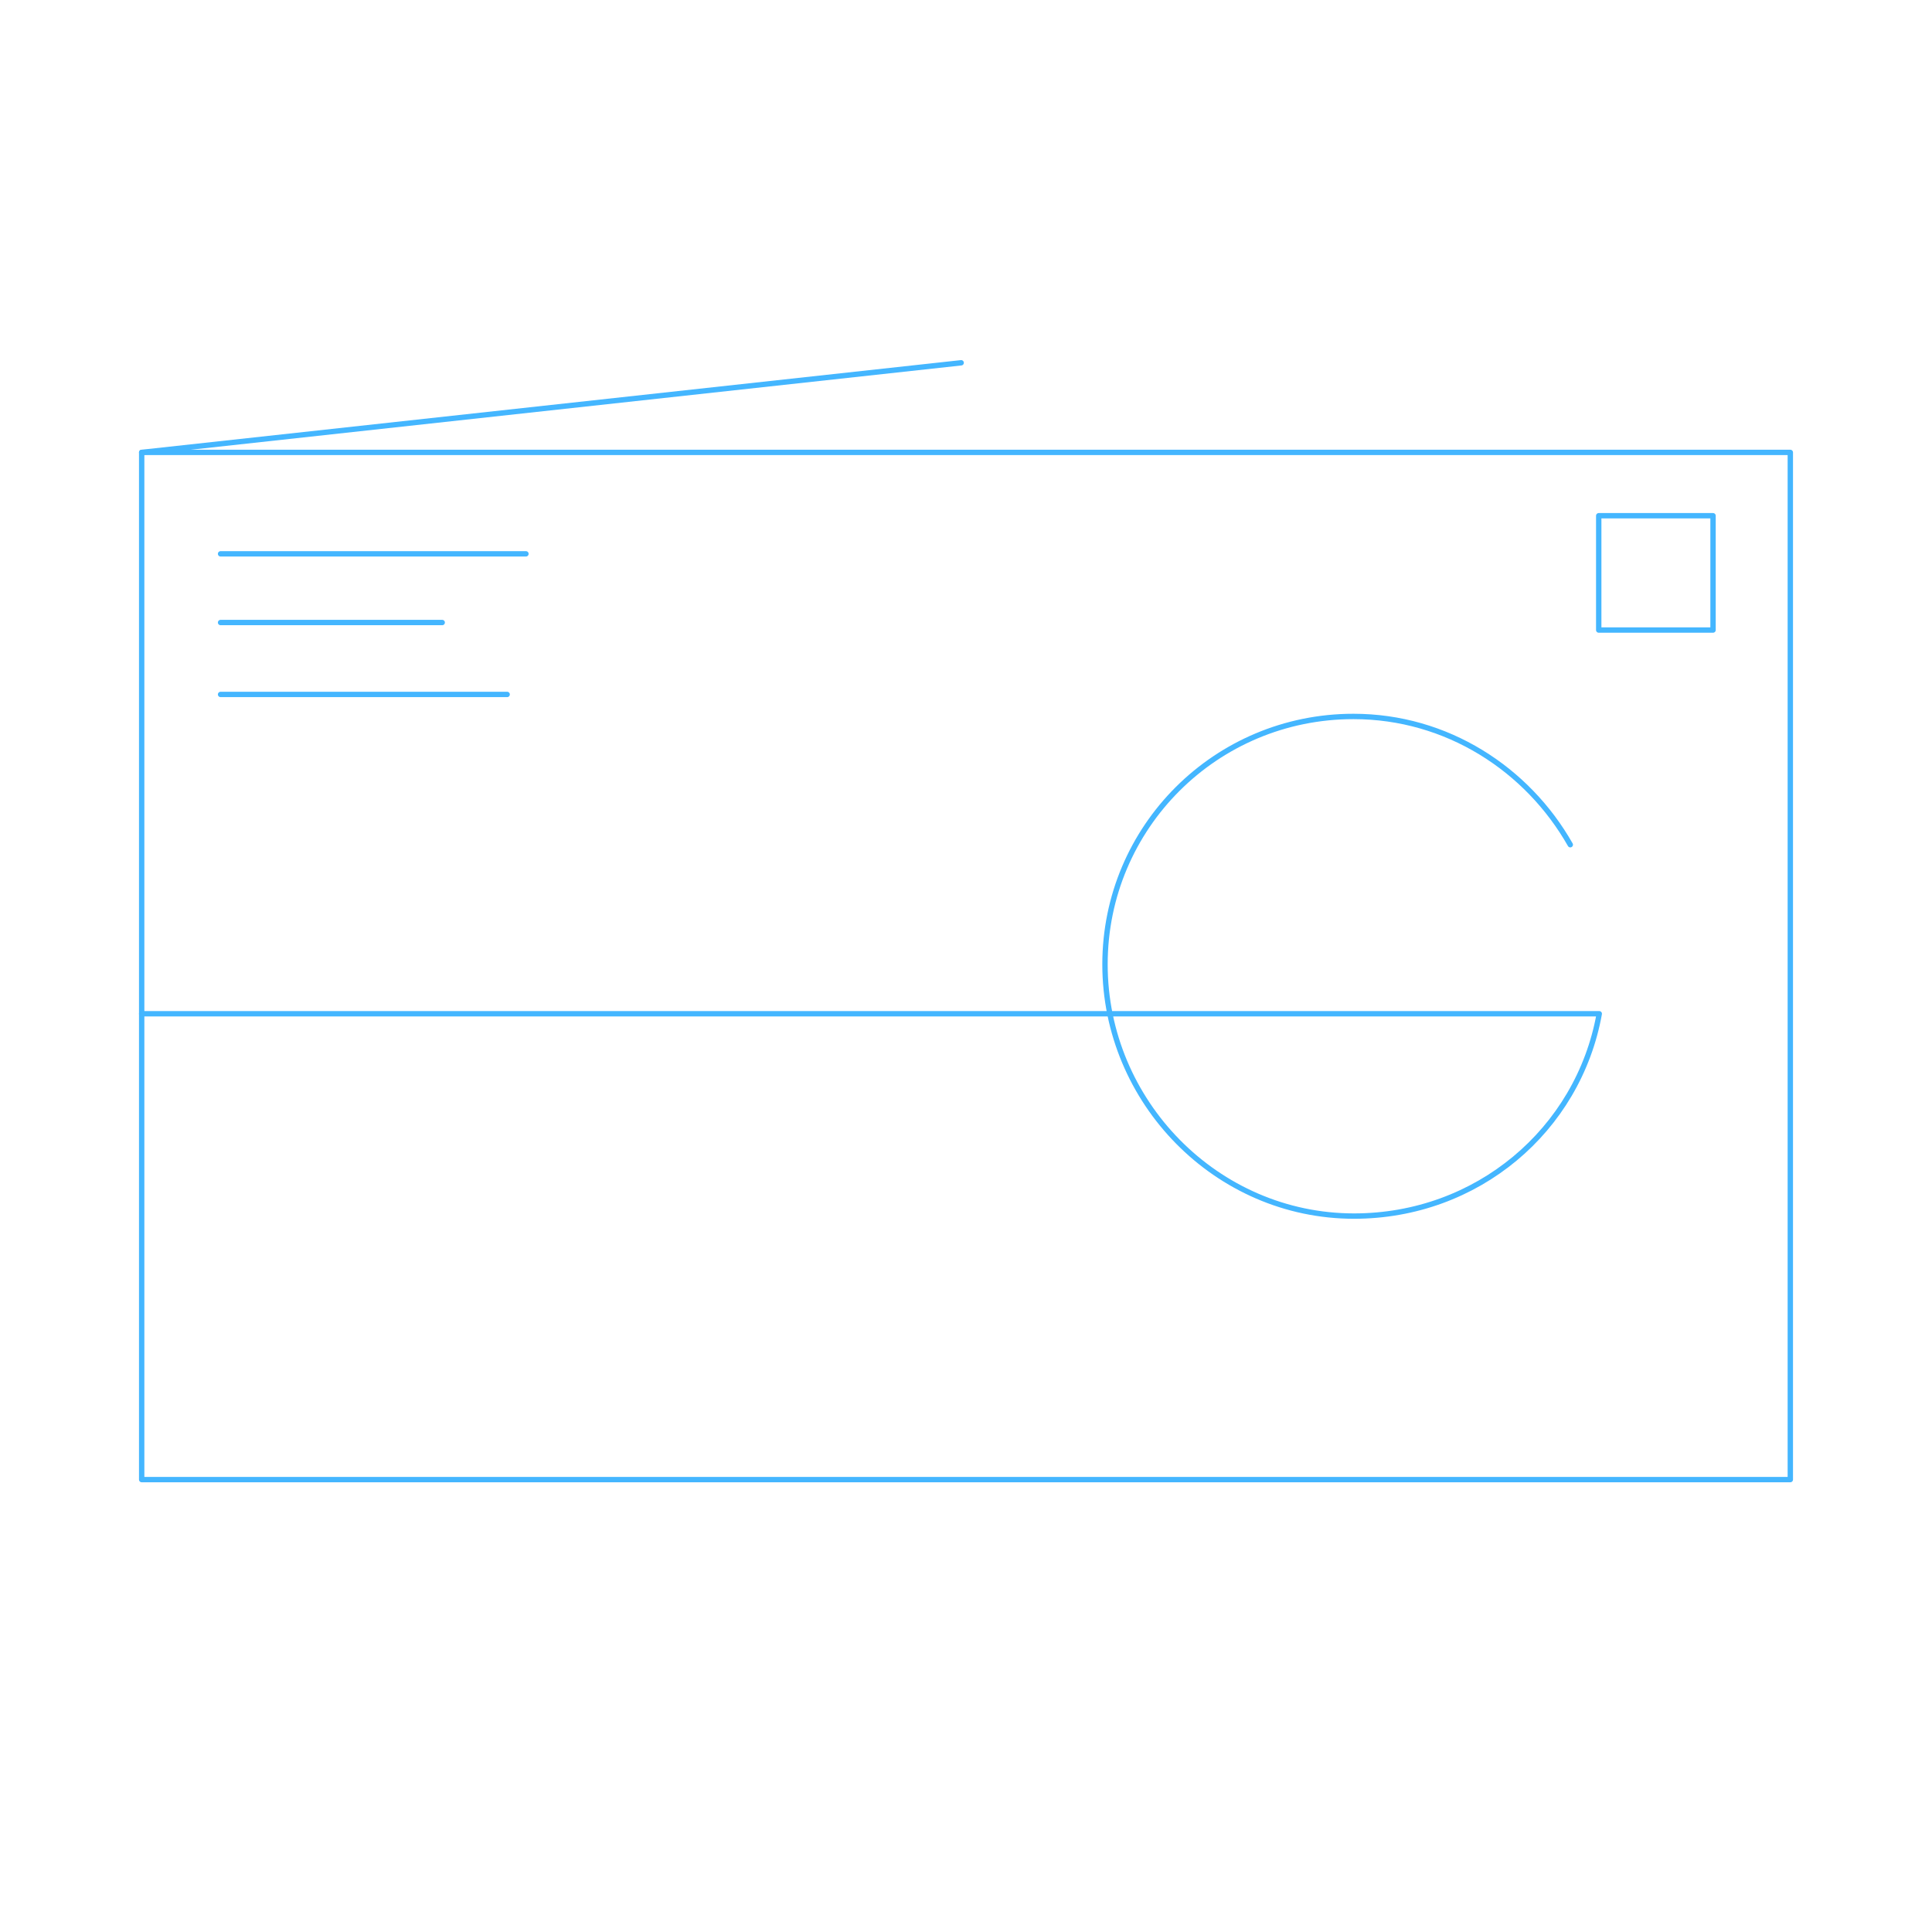
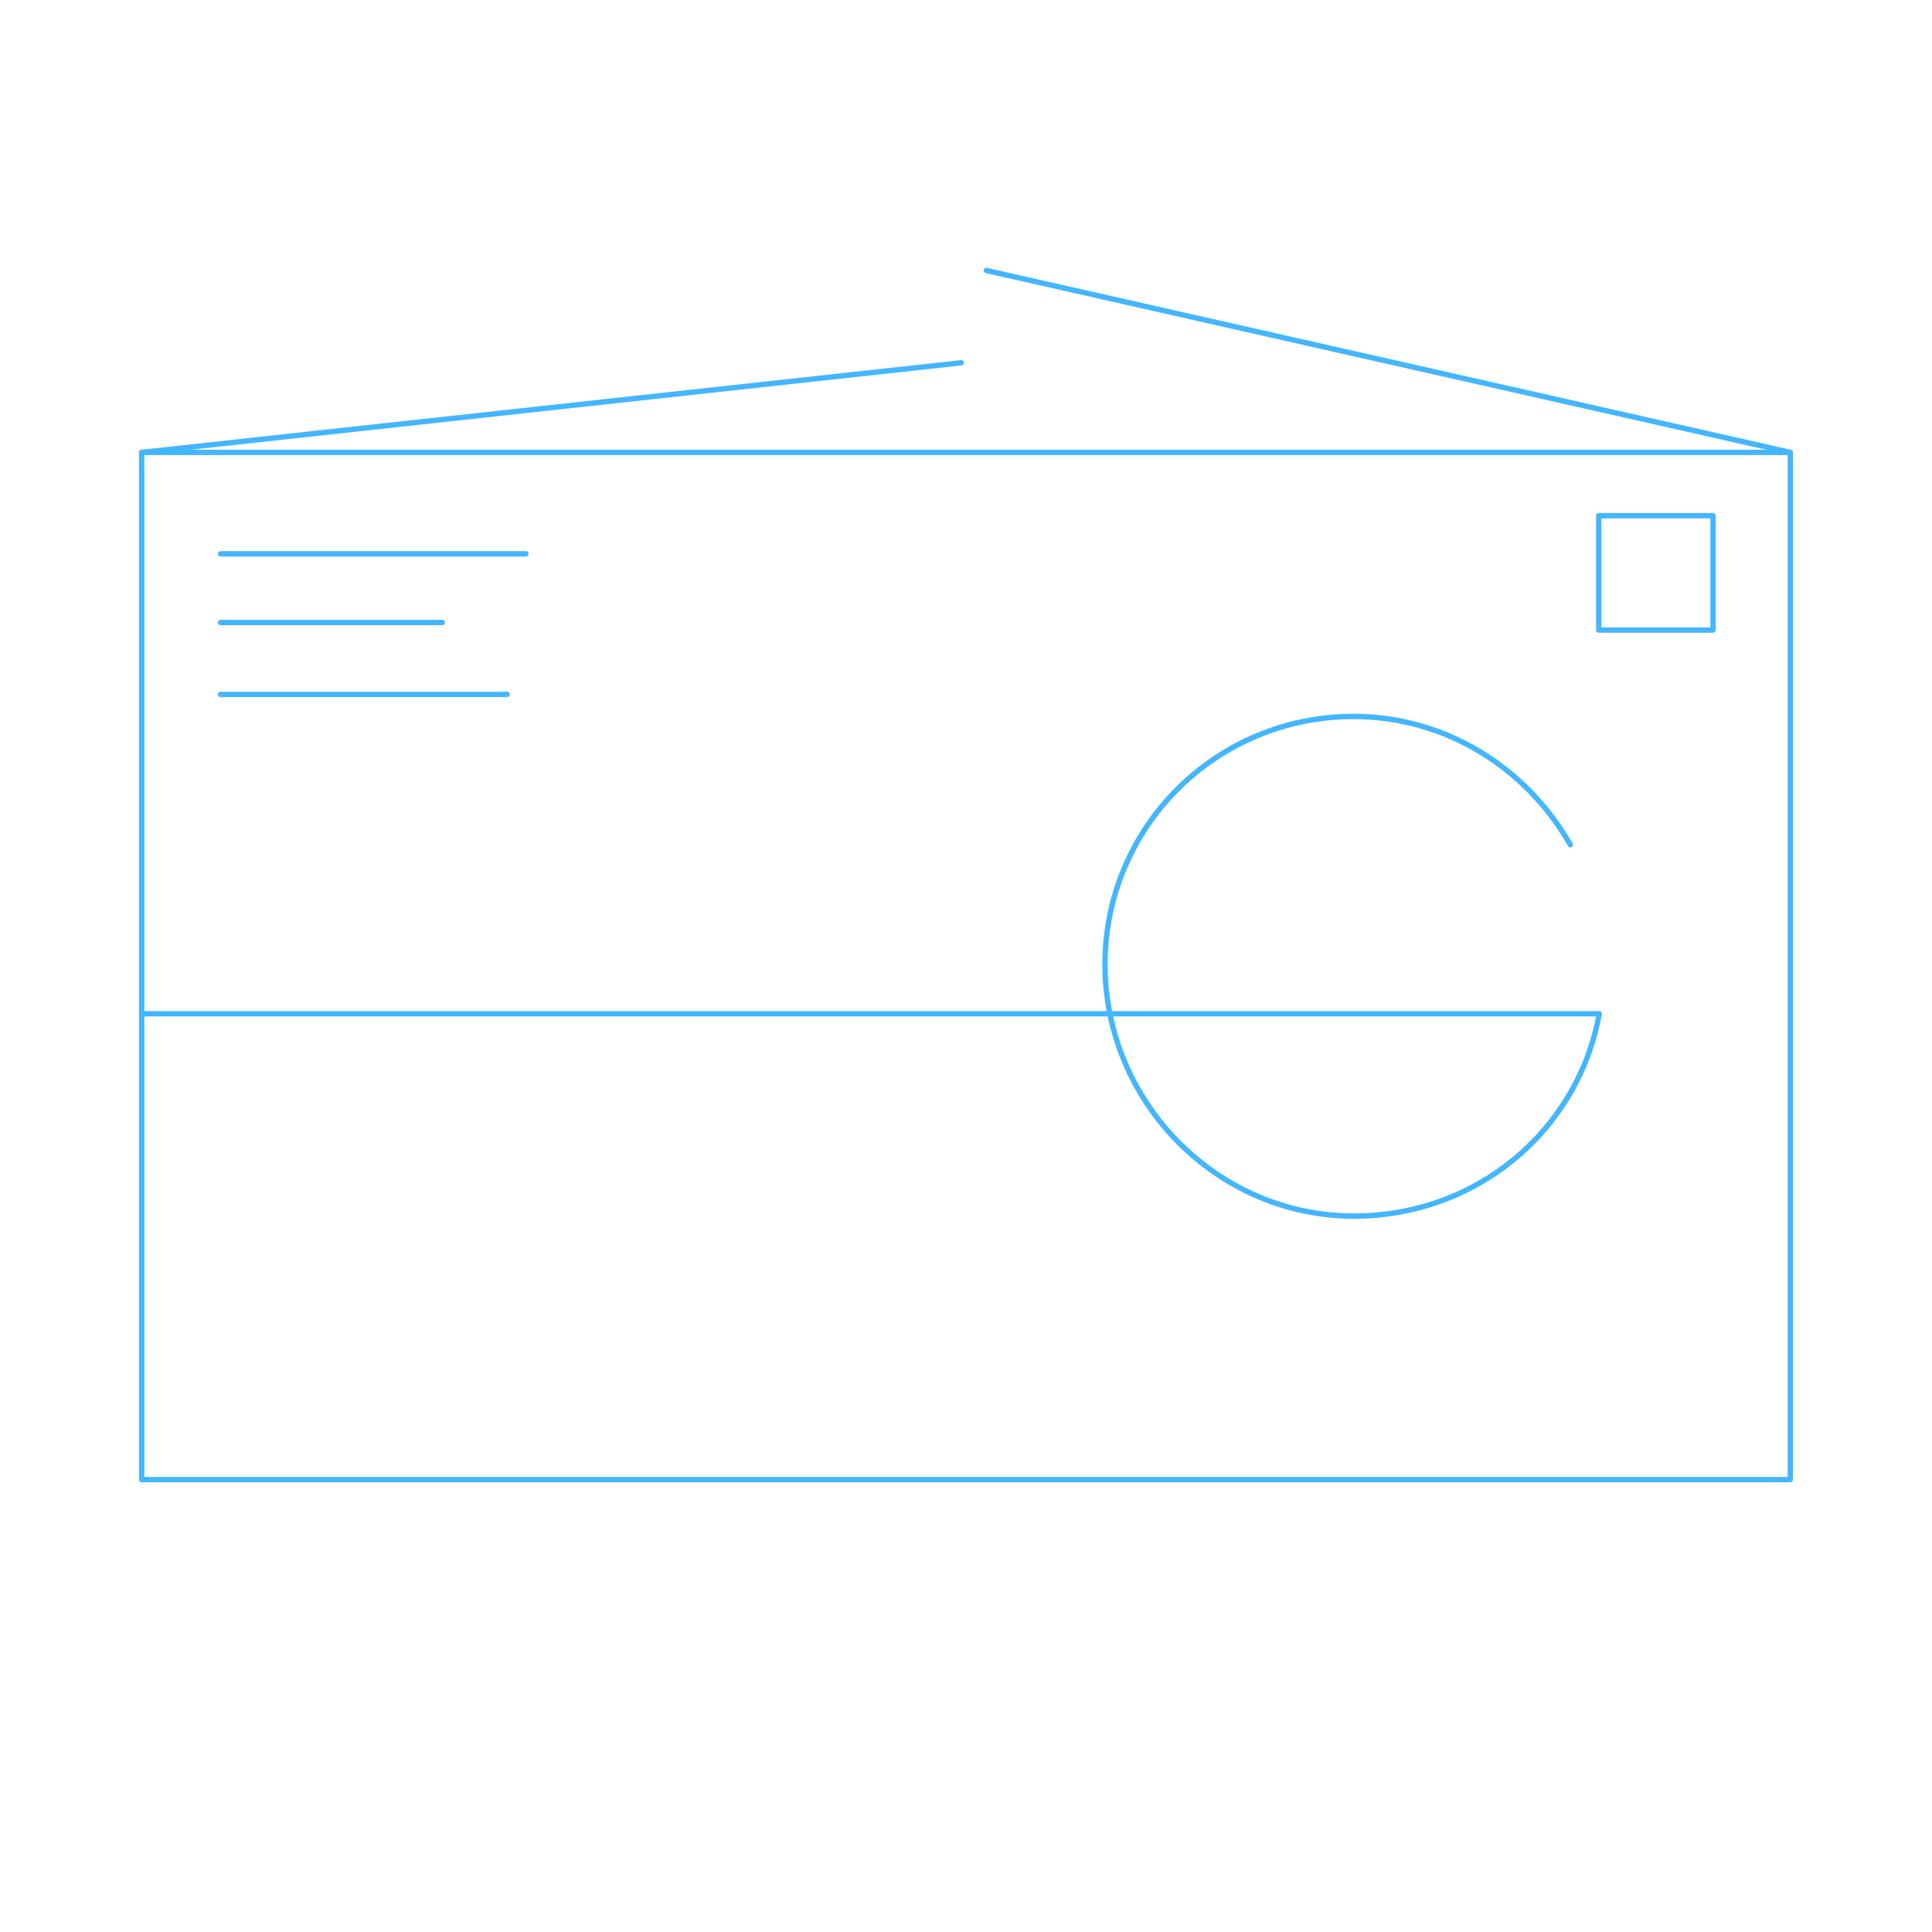
<svg xmlns="http://www.w3.org/2000/svg" version="1.1" id="Layer_1" x="0px" y="0px" viewBox="0 0 360 360" enable-background="new 0 0 360 360" xml:space="preserve">
  <g>
    <polyline vector-effect="non-scaling-stroke" fill="none" stroke="#44B6FF" stroke-linecap="round" stroke-linejoin="round" stroke-miterlimit="10" points="26.4,84.3    333.6,84.3 333.6,275.7 26.4,275.7 26.4,84.3  " />
    <path vector-effect="non-scaling-stroke" fill="none" stroke="#44B6FF" stroke-linecap="round" stroke-linejoin="round" stroke-miterlimit="10" d="M292.6,157.4   c-8-14.1-23-23.9-40.4-23.9c-25.6,0-46.3,20.6-46.3,46.2s20.8,46.9,46.4,46.9c22.9,0,41.8-16,45.7-37.7H26.4" />
    <line vector-effect="non-scaling-stroke" fill="none" stroke="#44B6FF" stroke-linecap="round" stroke-linejoin="round" stroke-miterlimit="10" x1="41.1" y1="103.2" x2="98" y2="103.2" />
    <line vector-effect="non-scaling-stroke" fill="none" stroke="#44B6FF" stroke-linecap="round" stroke-linejoin="round" stroke-miterlimit="10" x1="41.1" y1="116" x2="82.4" y2="116" />
    <line vector-effect="non-scaling-stroke" fill="none" stroke="#44B6FF" stroke-linecap="round" stroke-linejoin="round" stroke-miterlimit="10" x1="41.1" y1="129.4" x2="94.5" y2="129.4" />
    <rect vector-effect="non-scaling-stroke" x="297.9" y="96.1" fill="none" stroke="#44B6FF" stroke-linecap="round" stroke-linejoin="round" stroke-miterlimit="10" width="21.3" height="21.3" />
  </g>
-   <line vector-effect="non-scaling-stroke" fill="none" stroke="#44B6FF" stroke-linecap="round" stroke-linejoin="round" stroke-miterlimit="10" x1="26.4" y1="84.3" x2="179.1" y2="67.6" />
+   <line vector-effect="non-scaling-stroke" fill="none" stroke="#44B6FF" stroke-linecap="round" stroke-linejoin="round" stroke-miterlimit="10" x1="26.4" y1="84.3" x2="179.1" y2="67.6">
+     <animate attributeName="y2" from="67.6" to="67.6" begin="0s" dur="4s" values="67.6;67.6;84.3;84.3;84.3;67.6;67.6" keySplines="0.1 0.8 0.2 1; 0.1 0.8 0.2 1; 0.1 0.8 0.2 1; 0.1 0.8 0.2 1; 0.1 0.8 0.2 1; 0.1 0.8 0.2 1" keyTimes="0;0.22;0.33;0.55;0.66;0.88;1" calcMode="spline" repeatCount="indefinite" />
+   </line>
+   <line vector-effect="non-scaling-stroke" fill="none" stroke="#44B6FF" stroke-linecap="round" stroke-linejoin="round" stroke-miterlimit="10" x1="333.6" y1="84.3" x2="183.8" y2="50.4">
+     <animate attributeName="y2" from="50.4" to="50.4" begin="0s" dur="4s" values="50.4;84.3;84.3;84.3;84.3;50.4;50.4" keySplines="0.1 0.8 0.2 1; 0.1 0.8 0.2 1; 0.1 0.8 0.2 1; 0.1 0.8 0.2 1; 0.1 0.8 0.2 1; 0.1 0.8 0.2 1" keyTimes="0;0.22;0.33;0.55;0.66;0.88;1" calcMode="spline" repeatCount="indefinite" />
+   </line>
  <g>
    <polyline vector-effect="non-scaling-stroke" fill="none" stroke="#44B6FF" stroke-width="28" stroke-linecap="round" stroke-linejoin="round" stroke-miterlimit="10" points="   288.6,1720.7 1920.3,1720.7 1920.3,547.3  " />
    <line vector-effect="non-scaling-stroke" fill="none" stroke="#44B6FF" stroke-width="28" stroke-linecap="round" stroke-linejoin="round" stroke-miterlimit="10" x1="1566.4" y1="784.6" x2="1566.4" y2="1719" />
    <line vector-effect="non-scaling-stroke" fill="none" stroke="#44B6FF" stroke-width="28" stroke-linecap="round" stroke-linejoin="round" stroke-miterlimit="10" x1="1212.4" y1="1251.8" x2="1212.4" y2="1719" />
    <line vector-effect="non-scaling-stroke" fill="none" stroke="#44B6FF" stroke-width="28" stroke-linecap="round" stroke-linejoin="round" stroke-miterlimit="10" x1="858.5" y1="1021.8" x2="858.5" y2="1719" />
    <line vector-effect="non-scaling-stroke" fill="none" stroke="#44B6FF" stroke-width="28" stroke-linecap="round" stroke-linejoin="round" stroke-miterlimit="10" x1="504.6" y1="1388.5" x2="504.6" y2="1719" />
  </g>
</svg>
